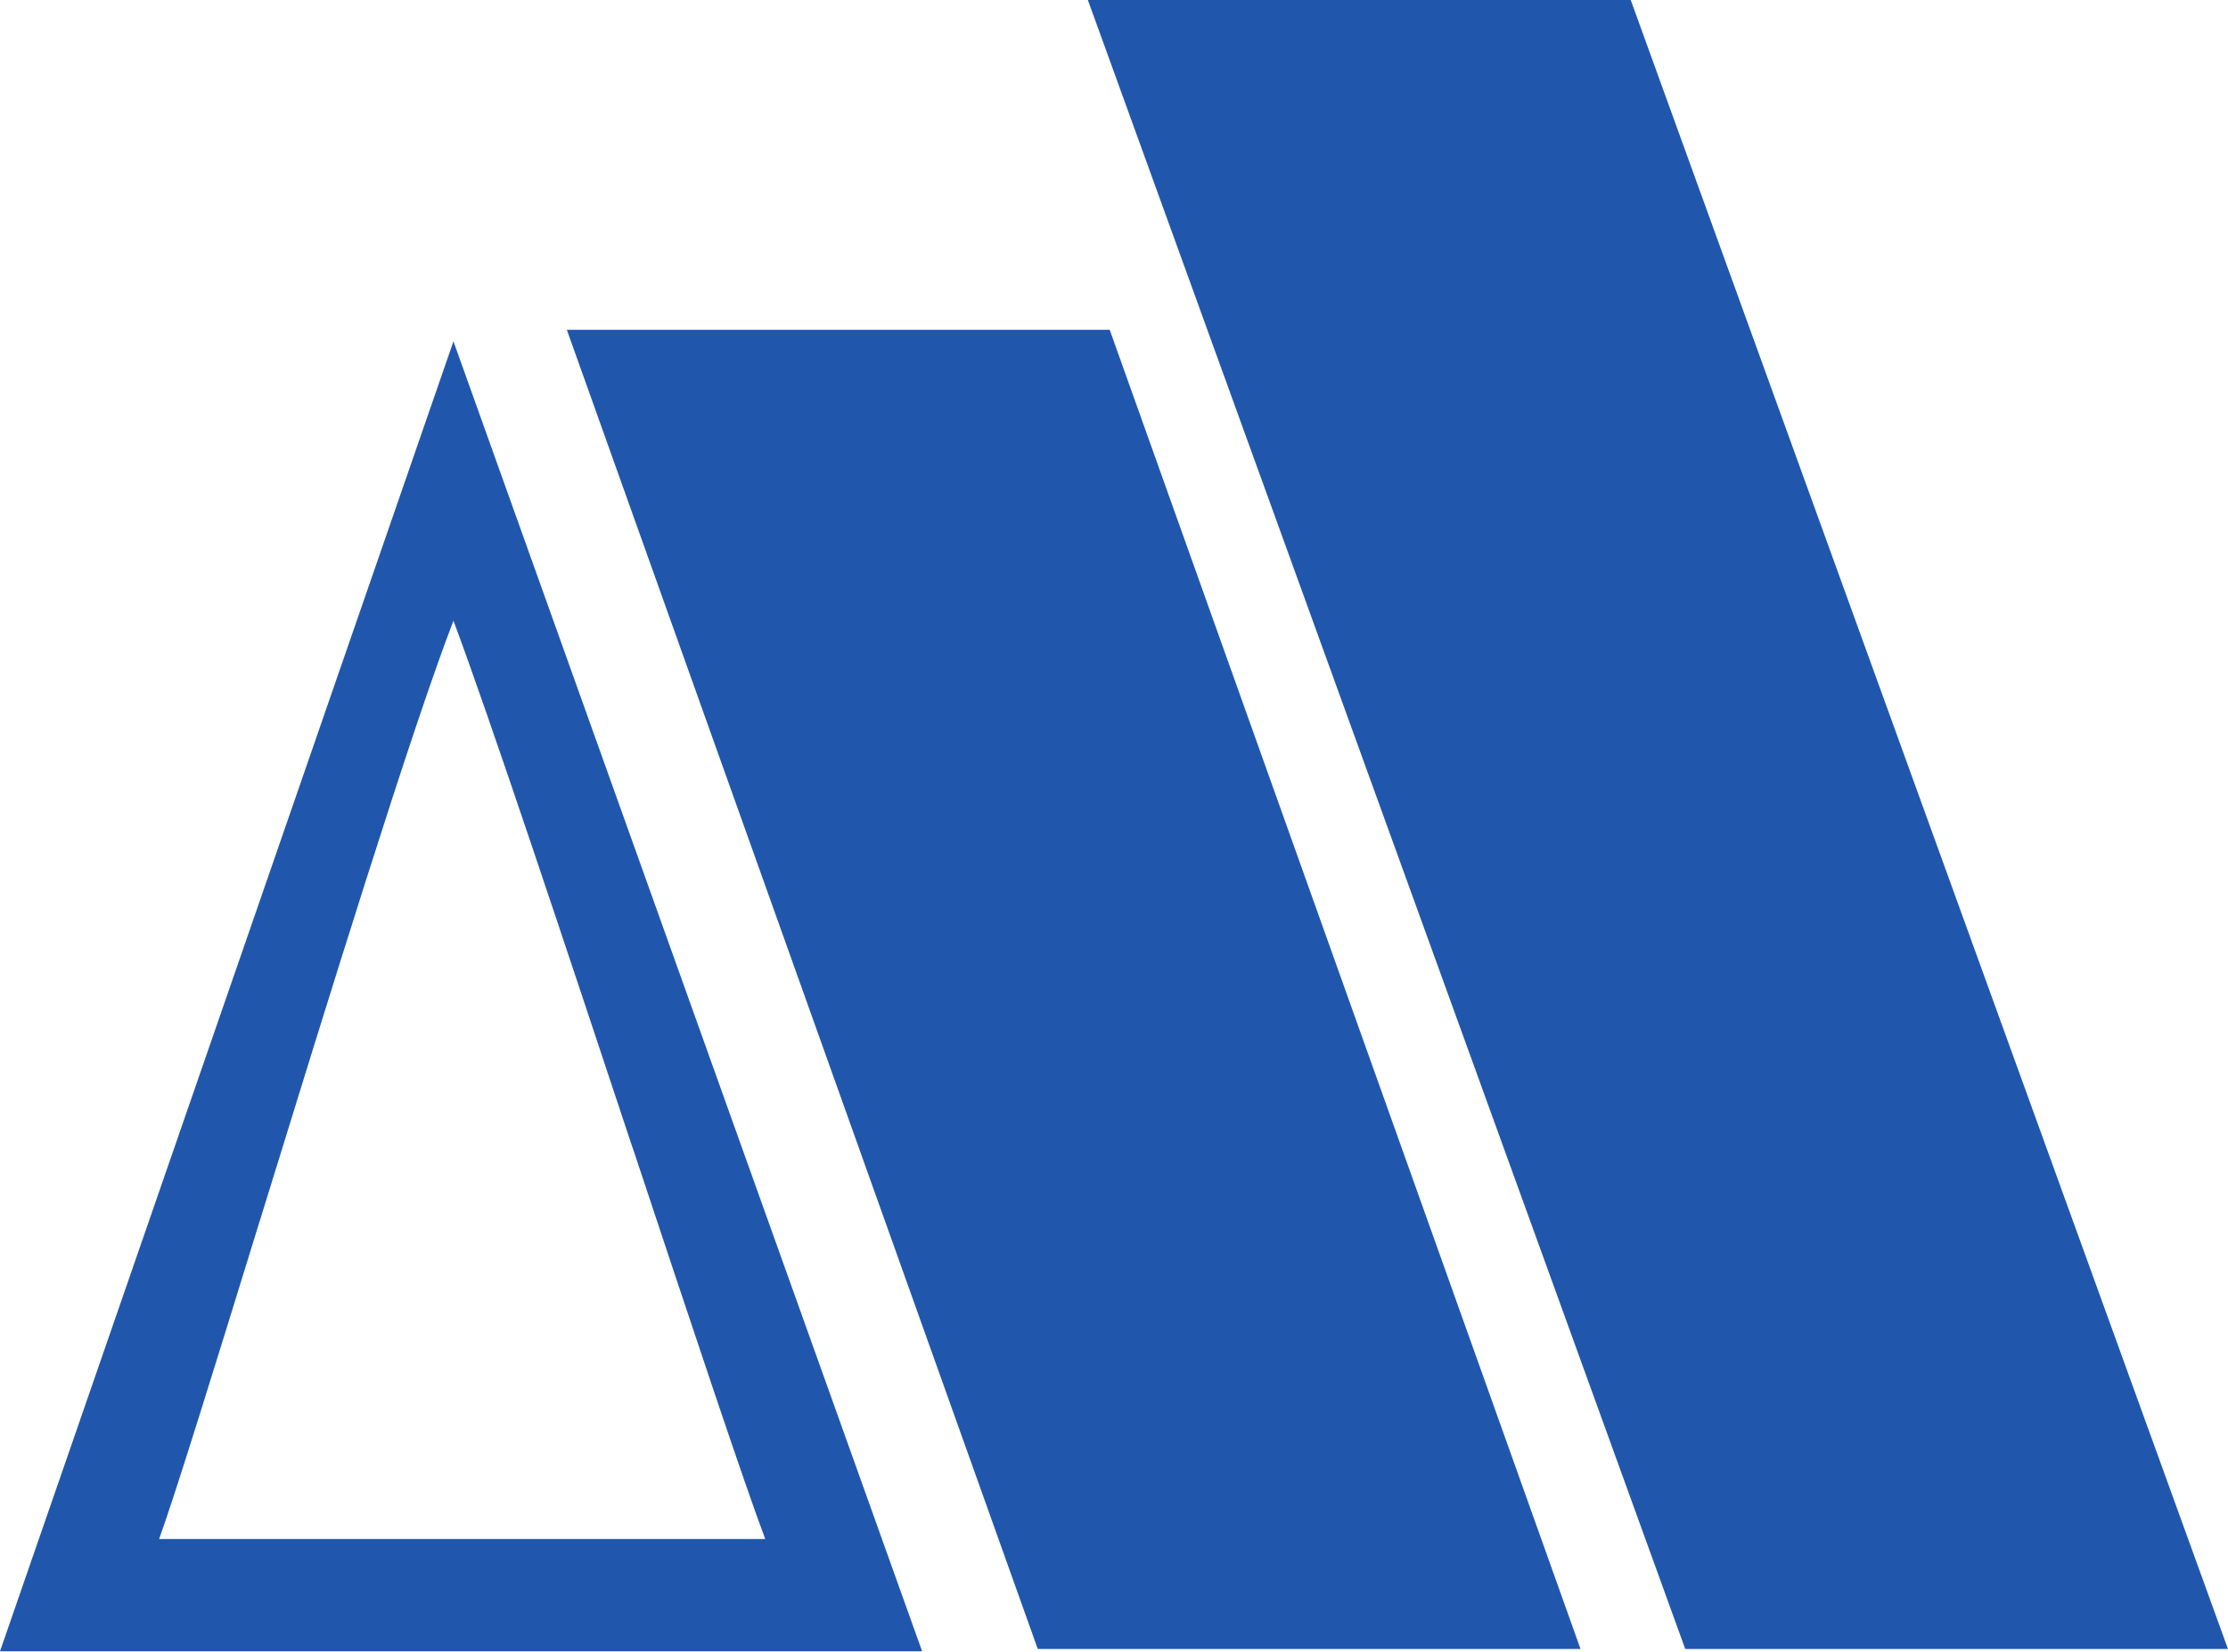
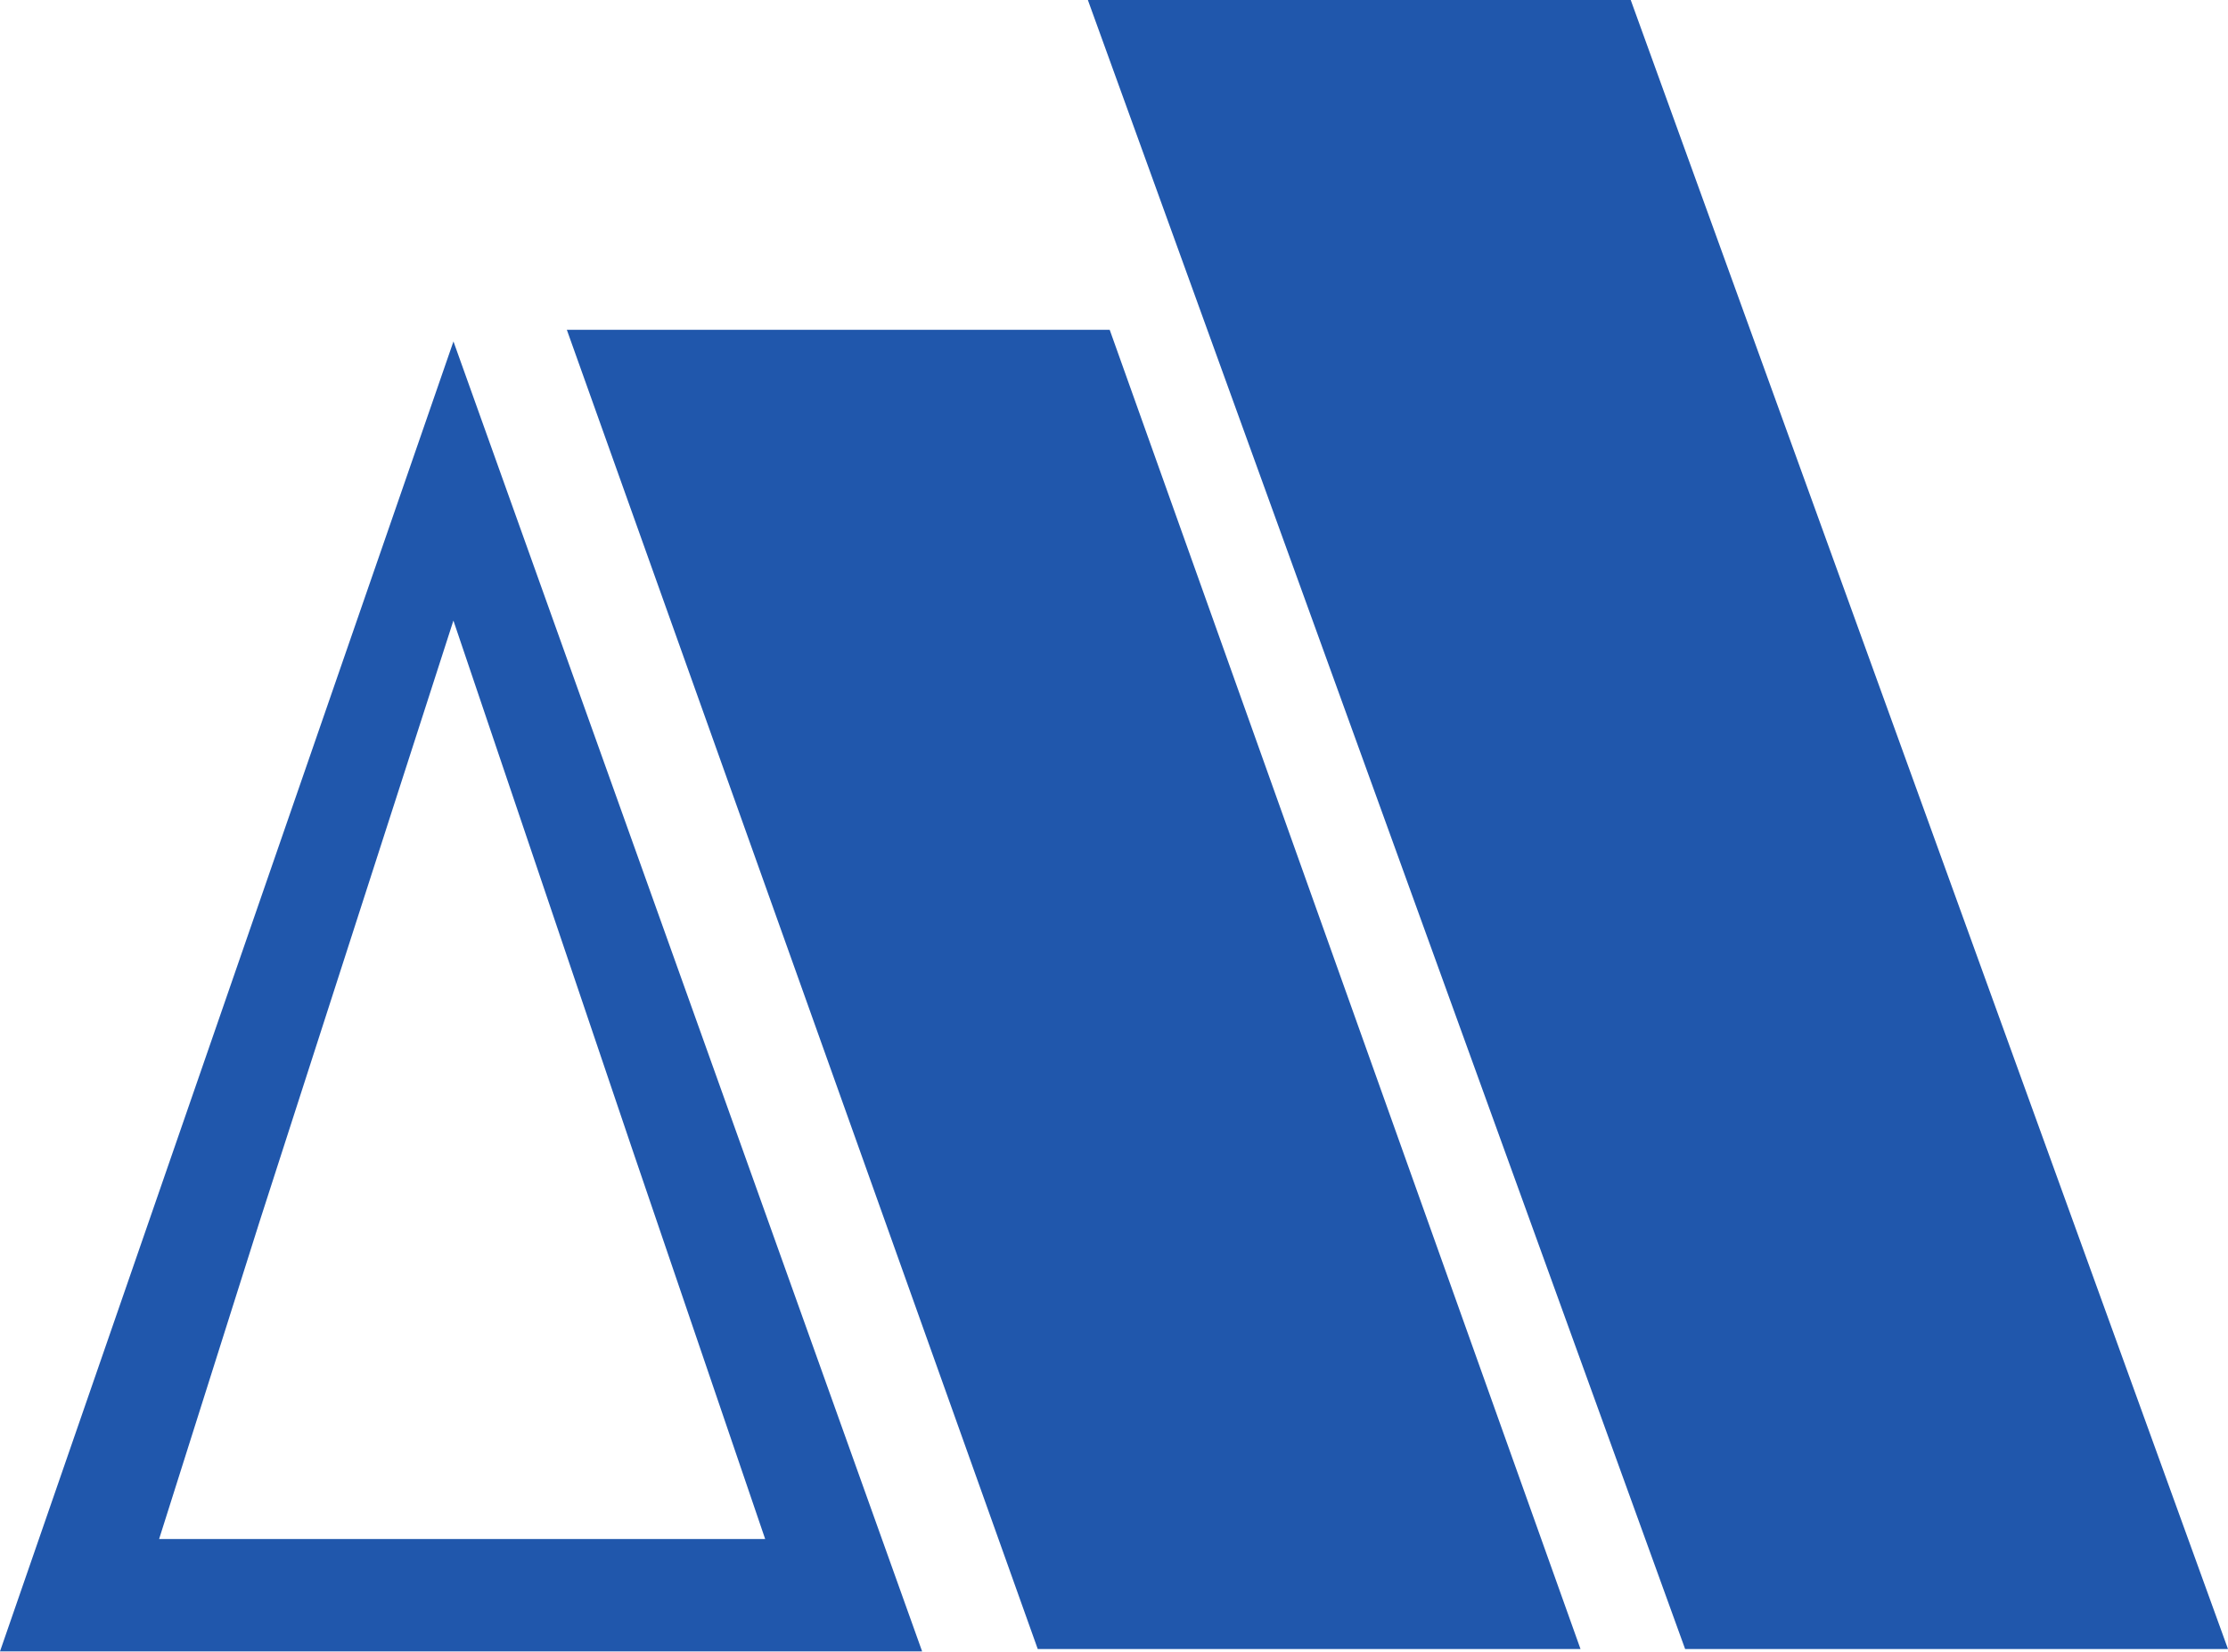
- <svg xmlns="http://www.w3.org/2000/svg" width="24.896" height="18.455" viewBox="0 0 24.896 18.455" version="1.1" id="svg1079">
-   <defs id="defs1075">
-     <filter id="a" width="1.147" height="1.959" x="-0.073" y="-0.439" filterUnits="objectBoundingBox">
-       <feOffset dy="2" in="SourceAlpha" result="shadowOffsetOuter1" id="feOffset1062" />
-       <feGaussianBlur in="shadowOffsetOuter1" result="shadowBlurOuter1" stdDeviation="7.5" id="feGaussianBlur1064" />
-       <feColorMatrix in="shadowBlurOuter1" result="shadowMatrixOuter1" values="0 0 0 0 0 0 0 0 0 0 0 0 0 0 0 0 0 0 0.06 0" id="feColorMatrix1066" />
-       <feMerge id="feMerge1072">
-         <feMergeNode in="shadowMatrixOuter1" id="feMergeNode1068" />
-         <feMergeNode in="SourceGraphic" id="feMergeNode1070" />
-       </feMerge>
-     </filter>
-   </defs>
-   <path d="M 24.896,18.429 H 18.831 L 12.156,0 h 6.066 l 6.674,18.43 z m -7.235,0 H 11.596 L 6.334,3.686 H 12.4 Z m -7.357,0.026 H 0 L 5.067,3.815 Z M 5.067,6.937 c 0.406,1.086 1.24,3.596 2,5.886 l 0.01,0.027 c 0.652,1.964 1.25,3.76 1.474,4.35 H 1.778 c 0.184,-0.509 0.62,-1.918 1.125,-3.557 L 2.906,13.635 C 3.671,11.156 4.598,8.153 5.067,6.937 Z" id="path1077" style="fill:#2057ac;fill-rule:evenodd" />
+ <svg xmlns="http://www.w3.org/2000/svg" width="24.896" height="18.455">
+   <path d="M24.896 18.43H18.83L12.156 0h6.066l6.674 18.43zm-7.235 0h-6.065L6.334 3.686H12.4zm-7.357.026H0l5.067-14.64zM5.067 6.937l2 5.913L8.55 17.2H1.778l1.128-3.565 2.16-6.698z" fill="#2057ac" fill-rule="evenodd" />
</svg>
